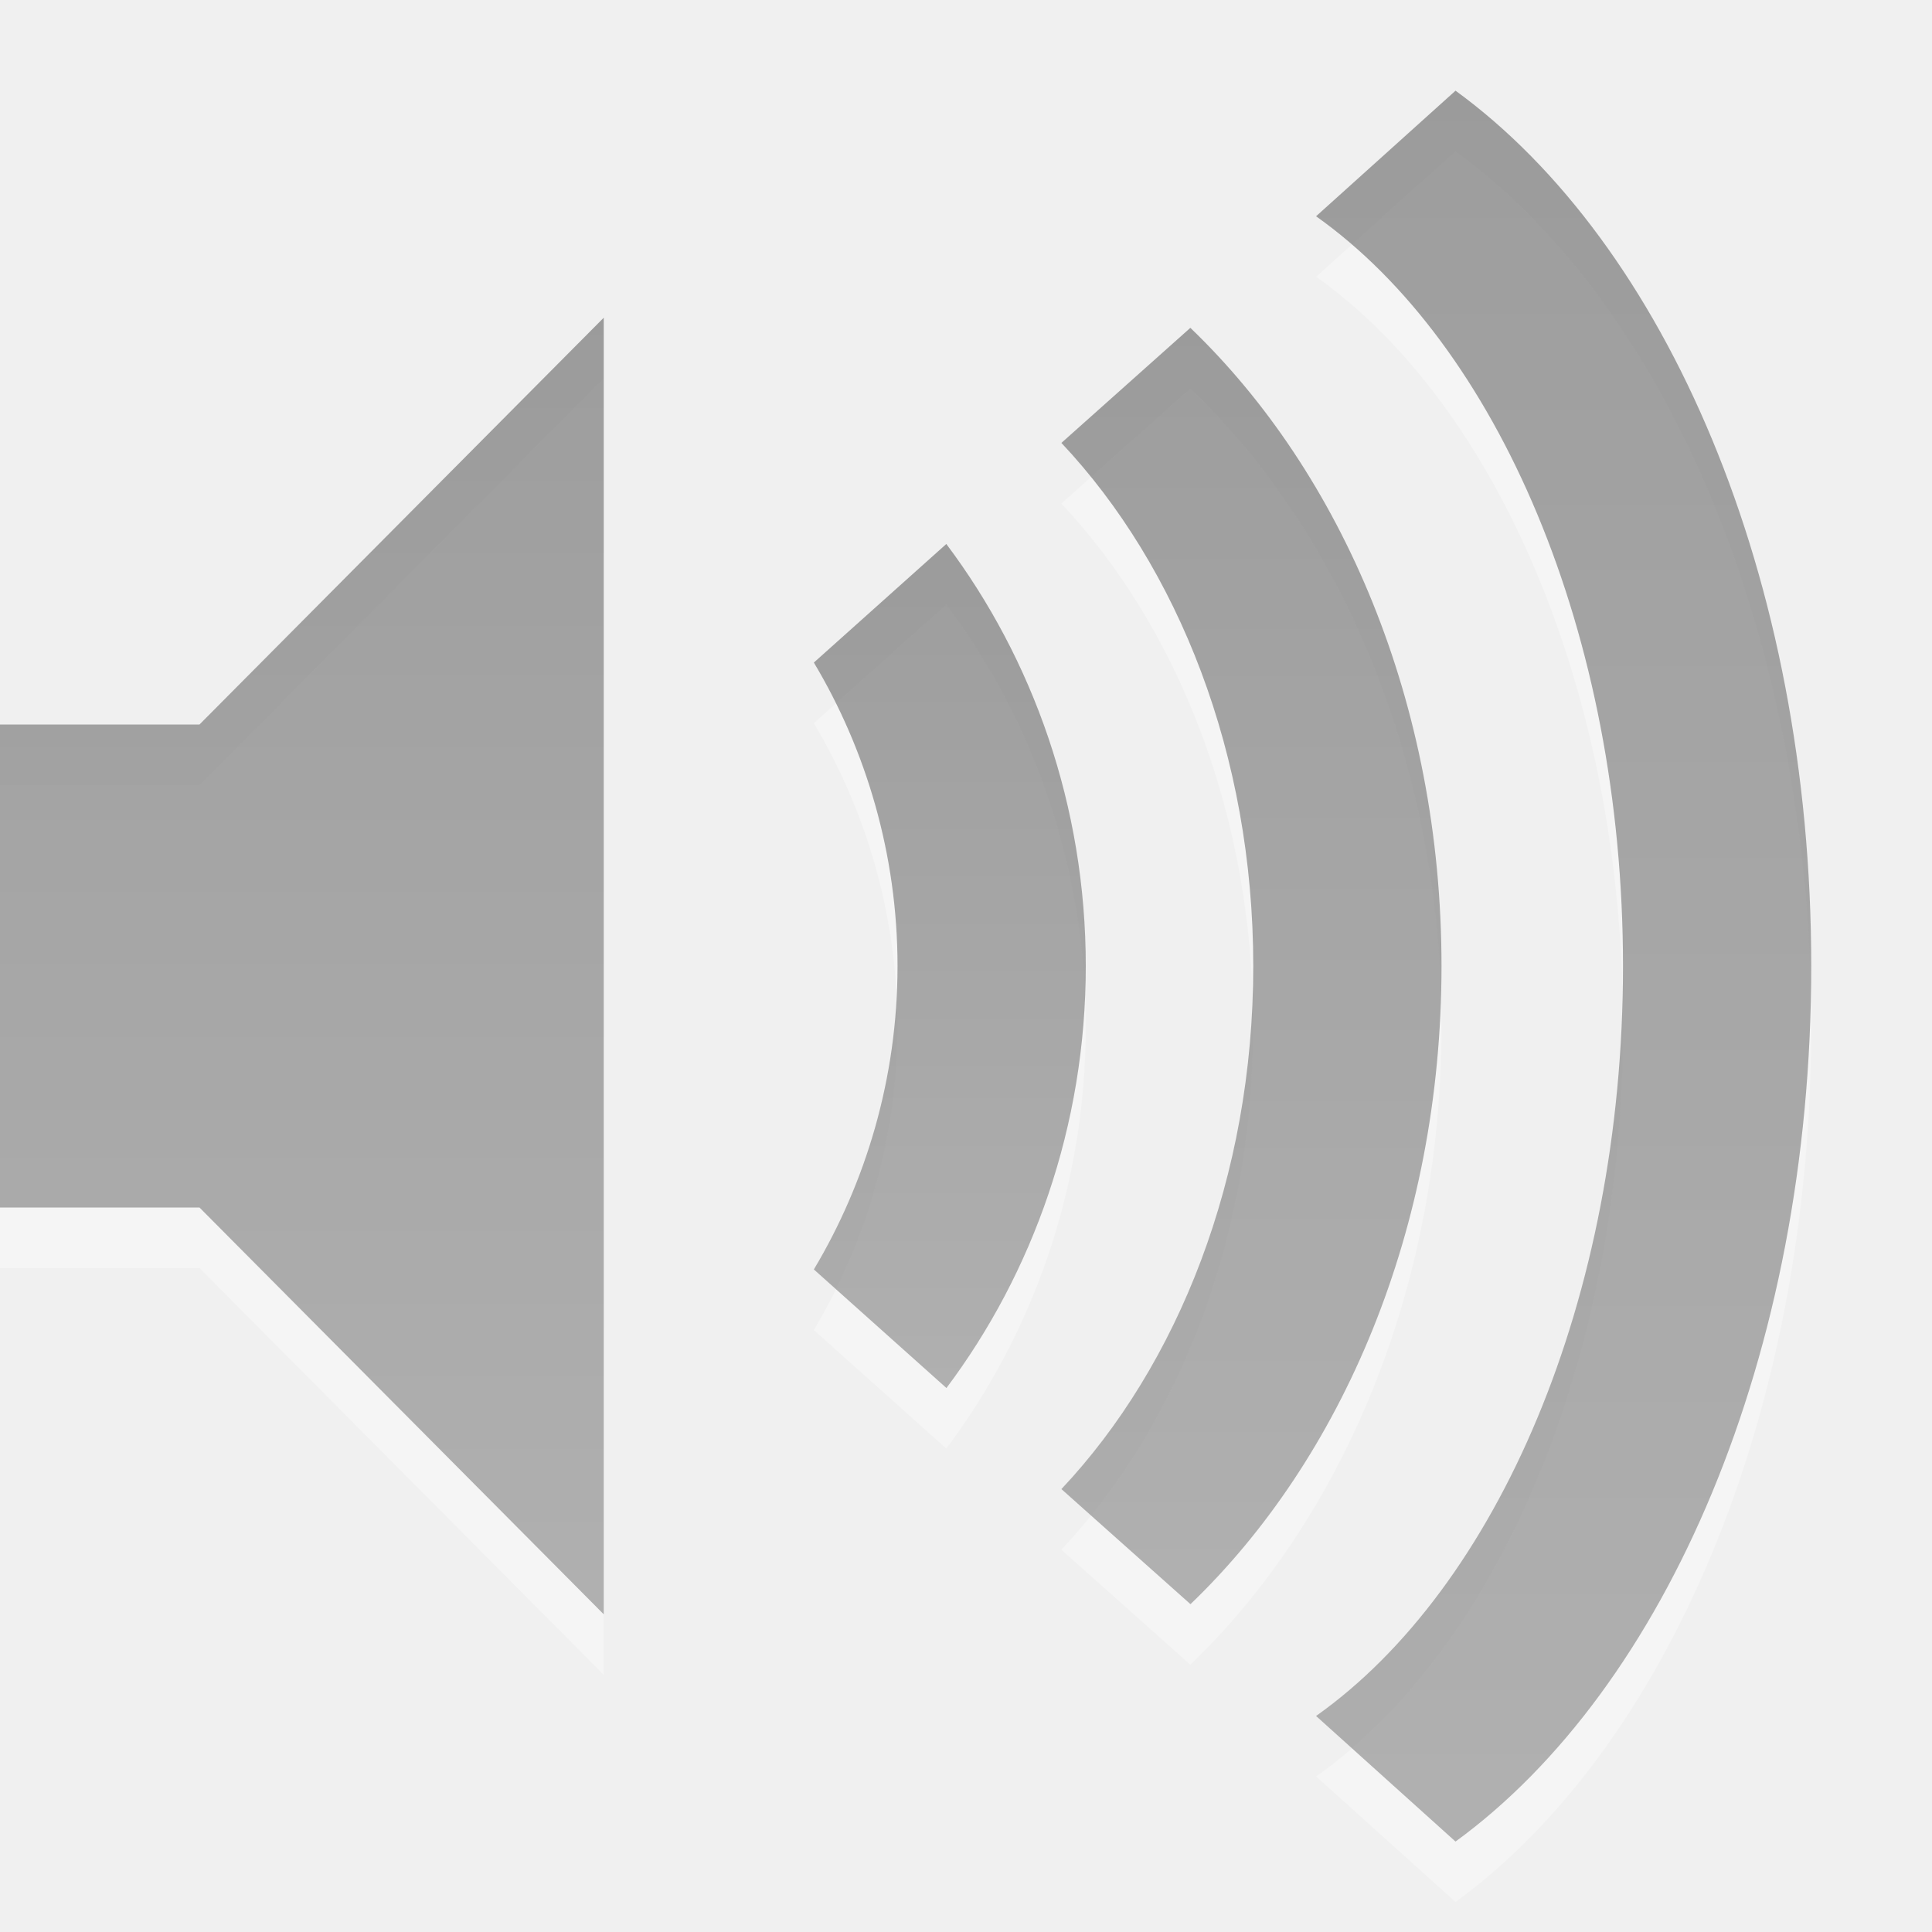
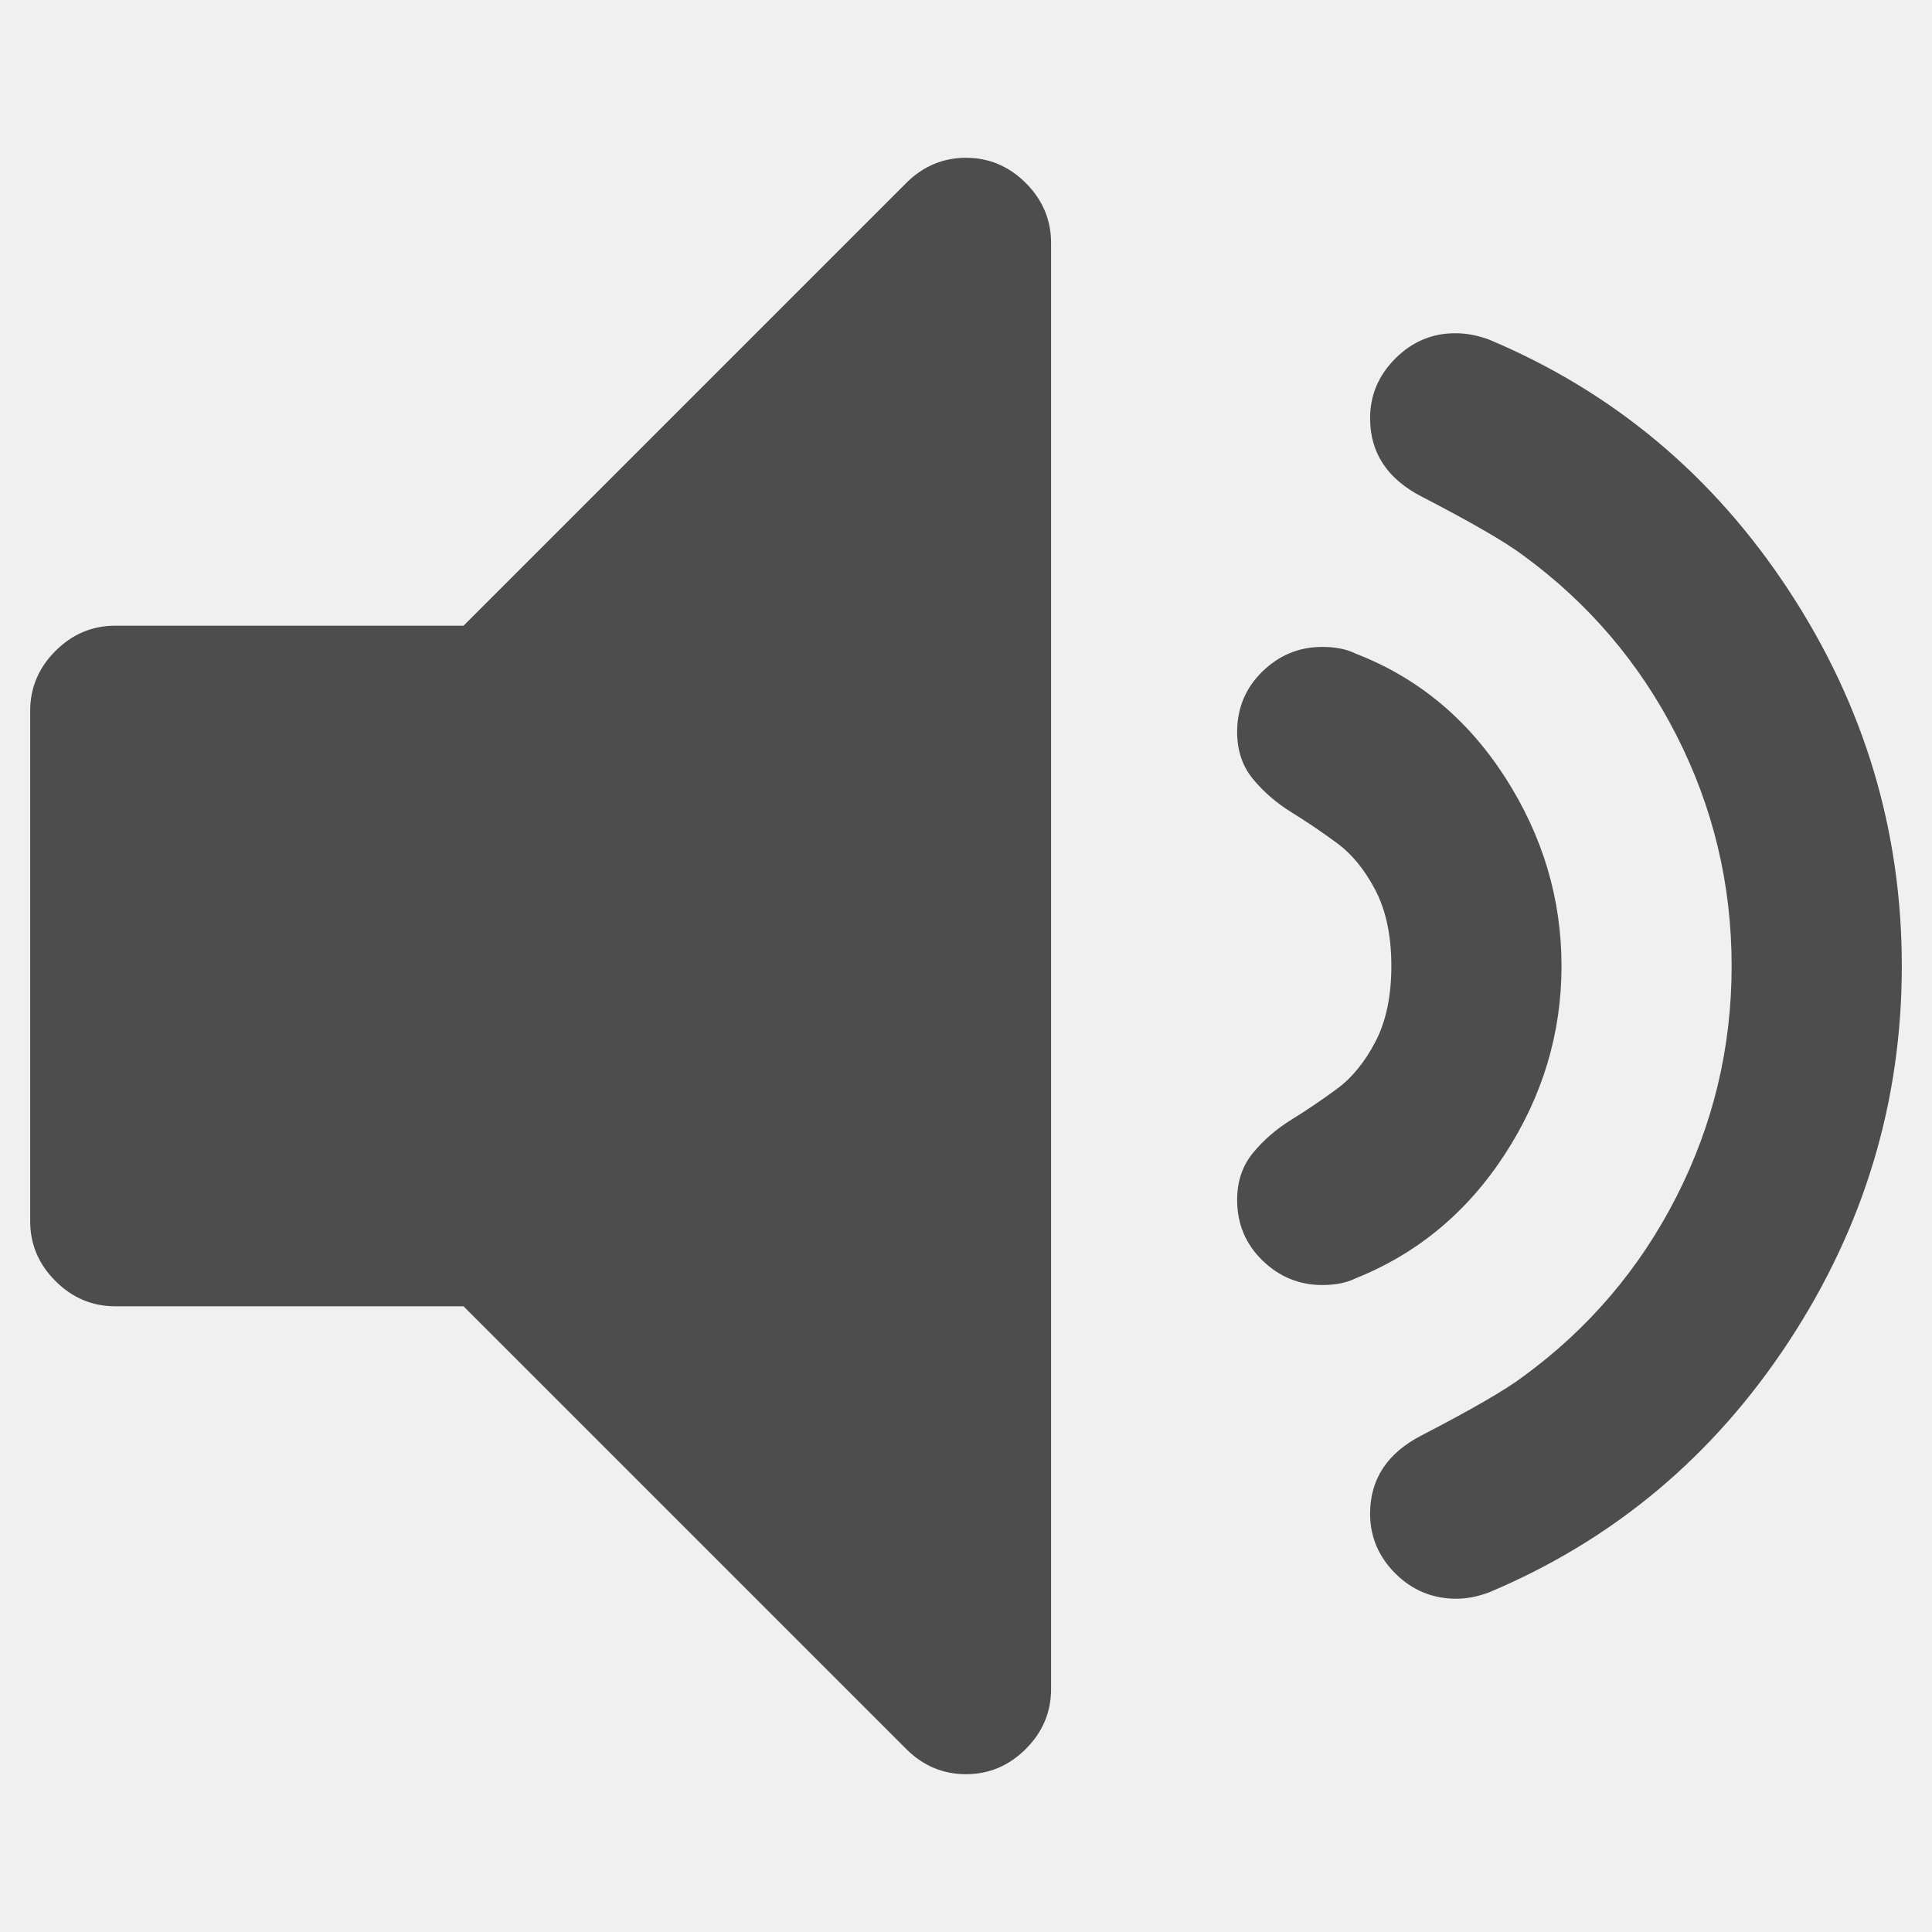
<svg xmlns="http://www.w3.org/2000/svg" xmlns:xlink="http://www.w3.org/1999/xlink" version="1.1" width="16" height="16" id="svg6495">
  <defs id="defs6497">
    <linearGradient x1="14" y1="3" x2="14" y2="21" id="linearGradient2398" xlink:href="#linearGradient3587-6-5-3" gradientUnits="userSpaceOnUse" gradientTransform="translate(-1.000123,-5)" />
    <linearGradient id="linearGradient3587-6-5-3">
      <stop id="stop3589-9-2-0" style="stop-color:#000000;stop-opacity:1" offset="0" />
      <stop id="stop3591-7-4-7" style="stop-color:#363636;stop-opacity:1" offset="1" />
    </linearGradient>
    <linearGradient x1="66.097" y1="9.364" x2="66.097" y2="27.364" id="linearGradient2395" xlink:href="#linearGradient3587-8-5-3-2" gradientUnits="userSpaceOnUse" gradientTransform="translate(-52.0968,-11.36383)" />
    <linearGradient id="linearGradient3587-8-5-3-2">
      <stop id="stop3589-2-7-0-1" style="stop-color:#000000;stop-opacity:1" offset="0" />
      <stop id="stop3591-3-5-2-8" style="stop-color:#363636;stop-opacity:1" offset="1" />
    </linearGradient>
    <linearGradient x1="66.097" y1="9.364" x2="66.097" y2="27.364" id="linearGradient3904" xlink:href="#linearGradient3587-8-5-3-2" gradientUnits="userSpaceOnUse" gradientTransform="translate(-52.0968,-11.36383)" />
+     <linearGradient x1="66.097" y1="9.364" x2="66.097" y2="27.364" id="linearGradient7333" xlink:href="#linearGradient3587-8-5-3-2" gradientUnits="userSpaceOnUse" gradientTransform="translate(-52.0968,-11.36383)" />
+     <linearGradient x1="14" y1="3" x2="14" y2="21" id="linearGradient7380" xlink:href="#linearGradient3587-6-5-3" gradientUnits="userSpaceOnUse" gradientTransform="translate(-1.000123,-5)" />
+     <linearGradient x1="66.097" y1="9.364" x2="66.097" y2="27.364" id="linearGradient7382" xlink:href="#linearGradient3587-8-5-3-2" gradientUnits="userSpaceOnUse" gradientTransform="translate(-52.0968,-11.36383)" />
    <linearGradient x1="4.955" y1="2.684" x2="4.955" y2="13.496" id="linearGradient7390" xlink:href="#linearGradient3587-8-5-3-2" gradientUnits="userSpaceOnUse" />
    <linearGradient x1="7.911" y1="4.576" x2="7.911" y2="11.649" id="linearGradient7392" xlink:href="#linearGradient3587-8-5-3-2" gradientUnits="userSpaceOnUse" />
    <linearGradient x1="10.187" y1="2.774" x2="10.187" y2="13.317" id="linearGradient7394" xlink:href="#linearGradient3587-8-5-3-2" gradientUnits="userSpaceOnUse" />
    <linearGradient x1="13.917" y1="0.882" x2="13.917" y2="15.183" id="linearGradient7396" xlink:href="#linearGradient3587-8-5-3-2" gradientUnits="userSpaceOnUse" />
+     <linearGradient id="linearGradient5263">
+       <stop id="stop5265" style="stop-color:#a0d5ff;stop-opacity:1" offset="0" />
+       <stop id="stop5267" style="stop-color:#a0d5ff;stop-opacity:1" offset="1" />
+     </linearGradient>
  </defs>
-   <g id="layer1">
-     <g id="g7568" style="opacity:0.5">
-       <path d="M 15,8.502 C 15,5.277 13.795,2.52 12.054,1.252 l -1.155,1.04 c 1.499,1.062 2.542,3.453 2.542,6.21 0,2.757 -1.042,5.148 -2.542,6.21 l 1.155,1.04 c 1.741,-1.268 2.946,-4.025 2.946,-7.249 z" id="path6945-2-5" style="opacity:0.6;color:#bebebe;fill:#ffffff;fill-opacity:1;fill-rule:nonzero;stroke:none;stroke-width:1.823;marker:none;visibility:visible;display:inline;overflow:visible;enable-background:accumulate" />
-       <path d="m 15,8 c 0,-3.225 -1.205,-5.982 -2.946,-7.249 l -1.155,1.04 c 1.499,1.062 2.542,3.453 2.542,6.21 0,2.757 -1.042,5.148 -2.542,6.21 l 1.155,1.04 C 13.795,13.982 15,11.225 15,8 z" id="path6945-2" style="opacity:0.7;color:#bebebe;fill:url(#linearGradient7396);fill-opacity:1;fill-rule:nonzero;stroke:none;stroke-width:1.823;marker:none;visibility:visible;display:inline;overflow:visible;enable-background:accumulate" />
+   <g transform="matrix(0.9448335,0,0,0.9448335,-523.2552,-576.4608)" id="layer1-7">
+     <g style="fill:#000000;fill-opacity:0.8" transform="matrix(0.1430054,0,0,0.1430054,554.0407,610.2916)" id="g5548">
+       <path style="fill:#4d4d4d;fill-opacity:1" id="path5550" d="m 57.572,8.464 c -1.412,0 -2.634,0.517 -3.666,1.548 l -27.131,27.131 -21.346,0 c -1.413,0 -2.635,0.517 -3.667,1.548 -1.032,1.032 -1.548,2.255 -1.548,3.667 l 0,31.285 c 0,1.412 0.516,2.635 1.548,3.666 1.033,1.032 2.255,1.549 3.667,1.549 l 21.345,0 27.131,27.131 c 1.032,1.031 2.254,1.548 3.666,1.548 1.413,0 2.635,-0.517 3.667,-1.548 1.032,-1.031 1.548,-2.254 1.548,-3.666 l 0,-88.644 c 0,-1.412 -0.516,-2.635 -1.547,-3.667 C 60.206,8.981 58.985,8.464 57.572,8.464 l 0,0 z" />
+       <path style="fill:#4d4d4d;fill-opacity:1" id="path5552" d="M 90.609,69.527 C 92.918,65.97 94.072,62.128 94.072,58 c 0,-4.128 -1.154,-7.988 -3.463,-11.573 -2.31,-3.585 -5.363,-6.11 -9.166,-7.577 -0.543,-0.271 -1.223,-0.407 -2.037,-0.407 -1.412,0 -2.635,0.503 -3.666,1.507 -1.031,1.005 -1.549,2.241 -1.549,3.707 0,1.141 0.326,2.105 0.979,2.893 0.652,0.788 1.439,1.467 2.363,2.037 0.922,0.57 1.846,1.195 2.77,1.874 0.924,0.679 1.711,1.643 2.363,2.892 0.65,1.25 0.977,2.798 0.977,4.645 0,1.847 -0.326,3.395 -0.977,4.645 -0.652,1.25 -1.439,2.213 -2.363,2.893 -0.924,0.679 -1.848,1.304 -2.77,1.874 -0.924,0.569 -1.711,1.249 -2.363,2.036 -0.652,0.789 -0.979,1.752 -0.979,2.893 0,1.467 0.518,2.702 1.549,3.707 1.031,1.005 2.254,1.508 3.666,1.508 0.814,0 1.494,-0.136 2.037,-0.406 3.803,-1.523 6.857,-4.063 9.166,-7.621 l 0,0 z" />
+       <path style="fill:#4d4d4d;fill-opacity:1" id="path5554" d="m 108.004,81.016 c 4.617,-7.033 6.926,-14.705 6.926,-23.016 0,-8.311 -2.309,-15.982 -6.926,-23.019 -4.617,-7.033 -10.729,-12.152 -18.332,-15.357 -0.705,-0.271 -1.412,-0.407 -2.117,-0.407 -1.412,0 -2.635,0.516 -3.668,1.548 -1.031,1.032 -1.547,2.254 -1.547,3.666 0,2.119 1.059,3.721 3.178,4.808 3.041,1.575 5.105,2.77 6.191,3.584 4.02,2.934 7.156,6.613 9.41,11.04 2.254,4.427 3.381,9.139 3.381,14.136 0,4.997 -1.127,9.709 -3.381,14.136 -2.254,4.428 -5.391,8.106 -9.41,11.039 -1.086,0.815 -3.15,2.01 -6.191,3.585 -2.119,1.087 -3.178,2.689 -3.178,4.808 0,1.412 0.516,2.635 1.547,3.666 1.033,1.033 2.281,1.549 3.748,1.549 0.652,0 1.332,-0.137 2.037,-0.407 7.603,-3.206 13.715,-8.325 18.332,-15.359 l 0,0 z" />
    </g>
-     <g id="g7667" style="opacity:0.5">
-       <path d="m 11.938,8.502 c 0,-2.181 -0.829,-4.085 -2.08,-5.285 l -1.069,0.953 c 0.965,1.027 1.589,2.583 1.589,4.332 0,1.75 -0.623,3.306 -1.589,4.332 l 1.069,0.953 c 1.251,-1.201 2.08,-3.105 2.08,-5.285 z" id="path6943-6-8" style="opacity:0.6;color:#bebebe;fill:#ffffff;fill-opacity:1;fill-rule:nonzero;stroke:none;stroke-width:1.823;marker:none;visibility:visible;display:inline;overflow:visible;enable-background:accumulate" />
-       <path d="m 11.938,8 c 0,-2.181 -0.829,-4.085 -2.08,-5.285 L 8.79,3.668 C 9.756,4.694 10.379,6.25 10.379,8 c 0,1.75 -0.623,3.306 -1.589,4.332 l 1.069,0.953 C 11.11,12.085 11.938,10.181 11.938,8 z" id="path6943-6" style="opacity:0.7;color:#bebebe;fill:url(#linearGradient7394);fill-opacity:1;fill-rule:nonzero;stroke:none;stroke-width:1.823;marker:none;visibility:visible;display:inline;overflow:visible;enable-background:accumulate" />
-     </g>
-     <g id="g7743" style="opacity:0.5">
-       <path d="m 8.992,8.502 c 0,-1.326 -0.439,-2.542 -1.155,-3.495 l -1.098,0.982 c 0.432,0.723 0.693,1.588 0.693,2.513 0,0.925 -0.261,1.79 -0.693,2.513 l 1.098,0.982 c 0.716,-0.953 1.155,-2.169 1.155,-3.495 z" id="path6941-5-4" style="opacity:0.6;color:#bebebe;fill:#ffffff;fill-opacity:1;fill-rule:nonzero;stroke:none;stroke-width:1.823;marker:none;visibility:visible;display:inline;overflow:visible;enable-background:accumulate" />
-       <path d="m -1e-6,6.502 0,4 1.652,0 3.348,3.369 0,-10.738 -3.348,3.369 z" id="path3375-3-3-6-8-2" style="opacity:0.6;color:#bebebe;fill:#ffffff;fill-opacity:1;fill-rule:nonzero;stroke:none;stroke-width:1.823;marker:none;visibility:visible;display:inline;overflow:visible;enable-background:accumulate" />
-       <path d="m 8.992,8 c 0,-1.326 -0.439,-2.542 -1.155,-3.495 L 6.74,5.487 C 7.172,6.21 7.433,7.075 7.433,8 c 0,0.925 -0.261,1.79 -0.693,2.513 l 1.098,0.982 C 8.553,10.542 8.992,9.326 8.992,8 z" id="path6941-5" style="opacity:0.7;color:#bebebe;fill:url(#linearGradient7392);fill-opacity:1;fill-rule:nonzero;stroke:none;stroke-width:1.823;marker:none;visibility:visible;display:inline;overflow:visible;enable-background:accumulate" />
-       <path d="m -1e-6,6 0,4 1.652,0 3.348,3.369 0,-10.738 L 1.652,6 z" id="path3375-3-3-6-8" style="opacity:0.7;color:#bebebe;fill:url(#linearGradient7390);fill-opacity:1;fill-rule:nonzero;stroke:none;stroke-width:1.823;marker:none;visibility:visible;display:inline;overflow:visible;enable-background:accumulate" />
-     </g>
-     <g transform="translate(-23.56869,-1.867003)" id="g7293" />
  </g>
</svg>
